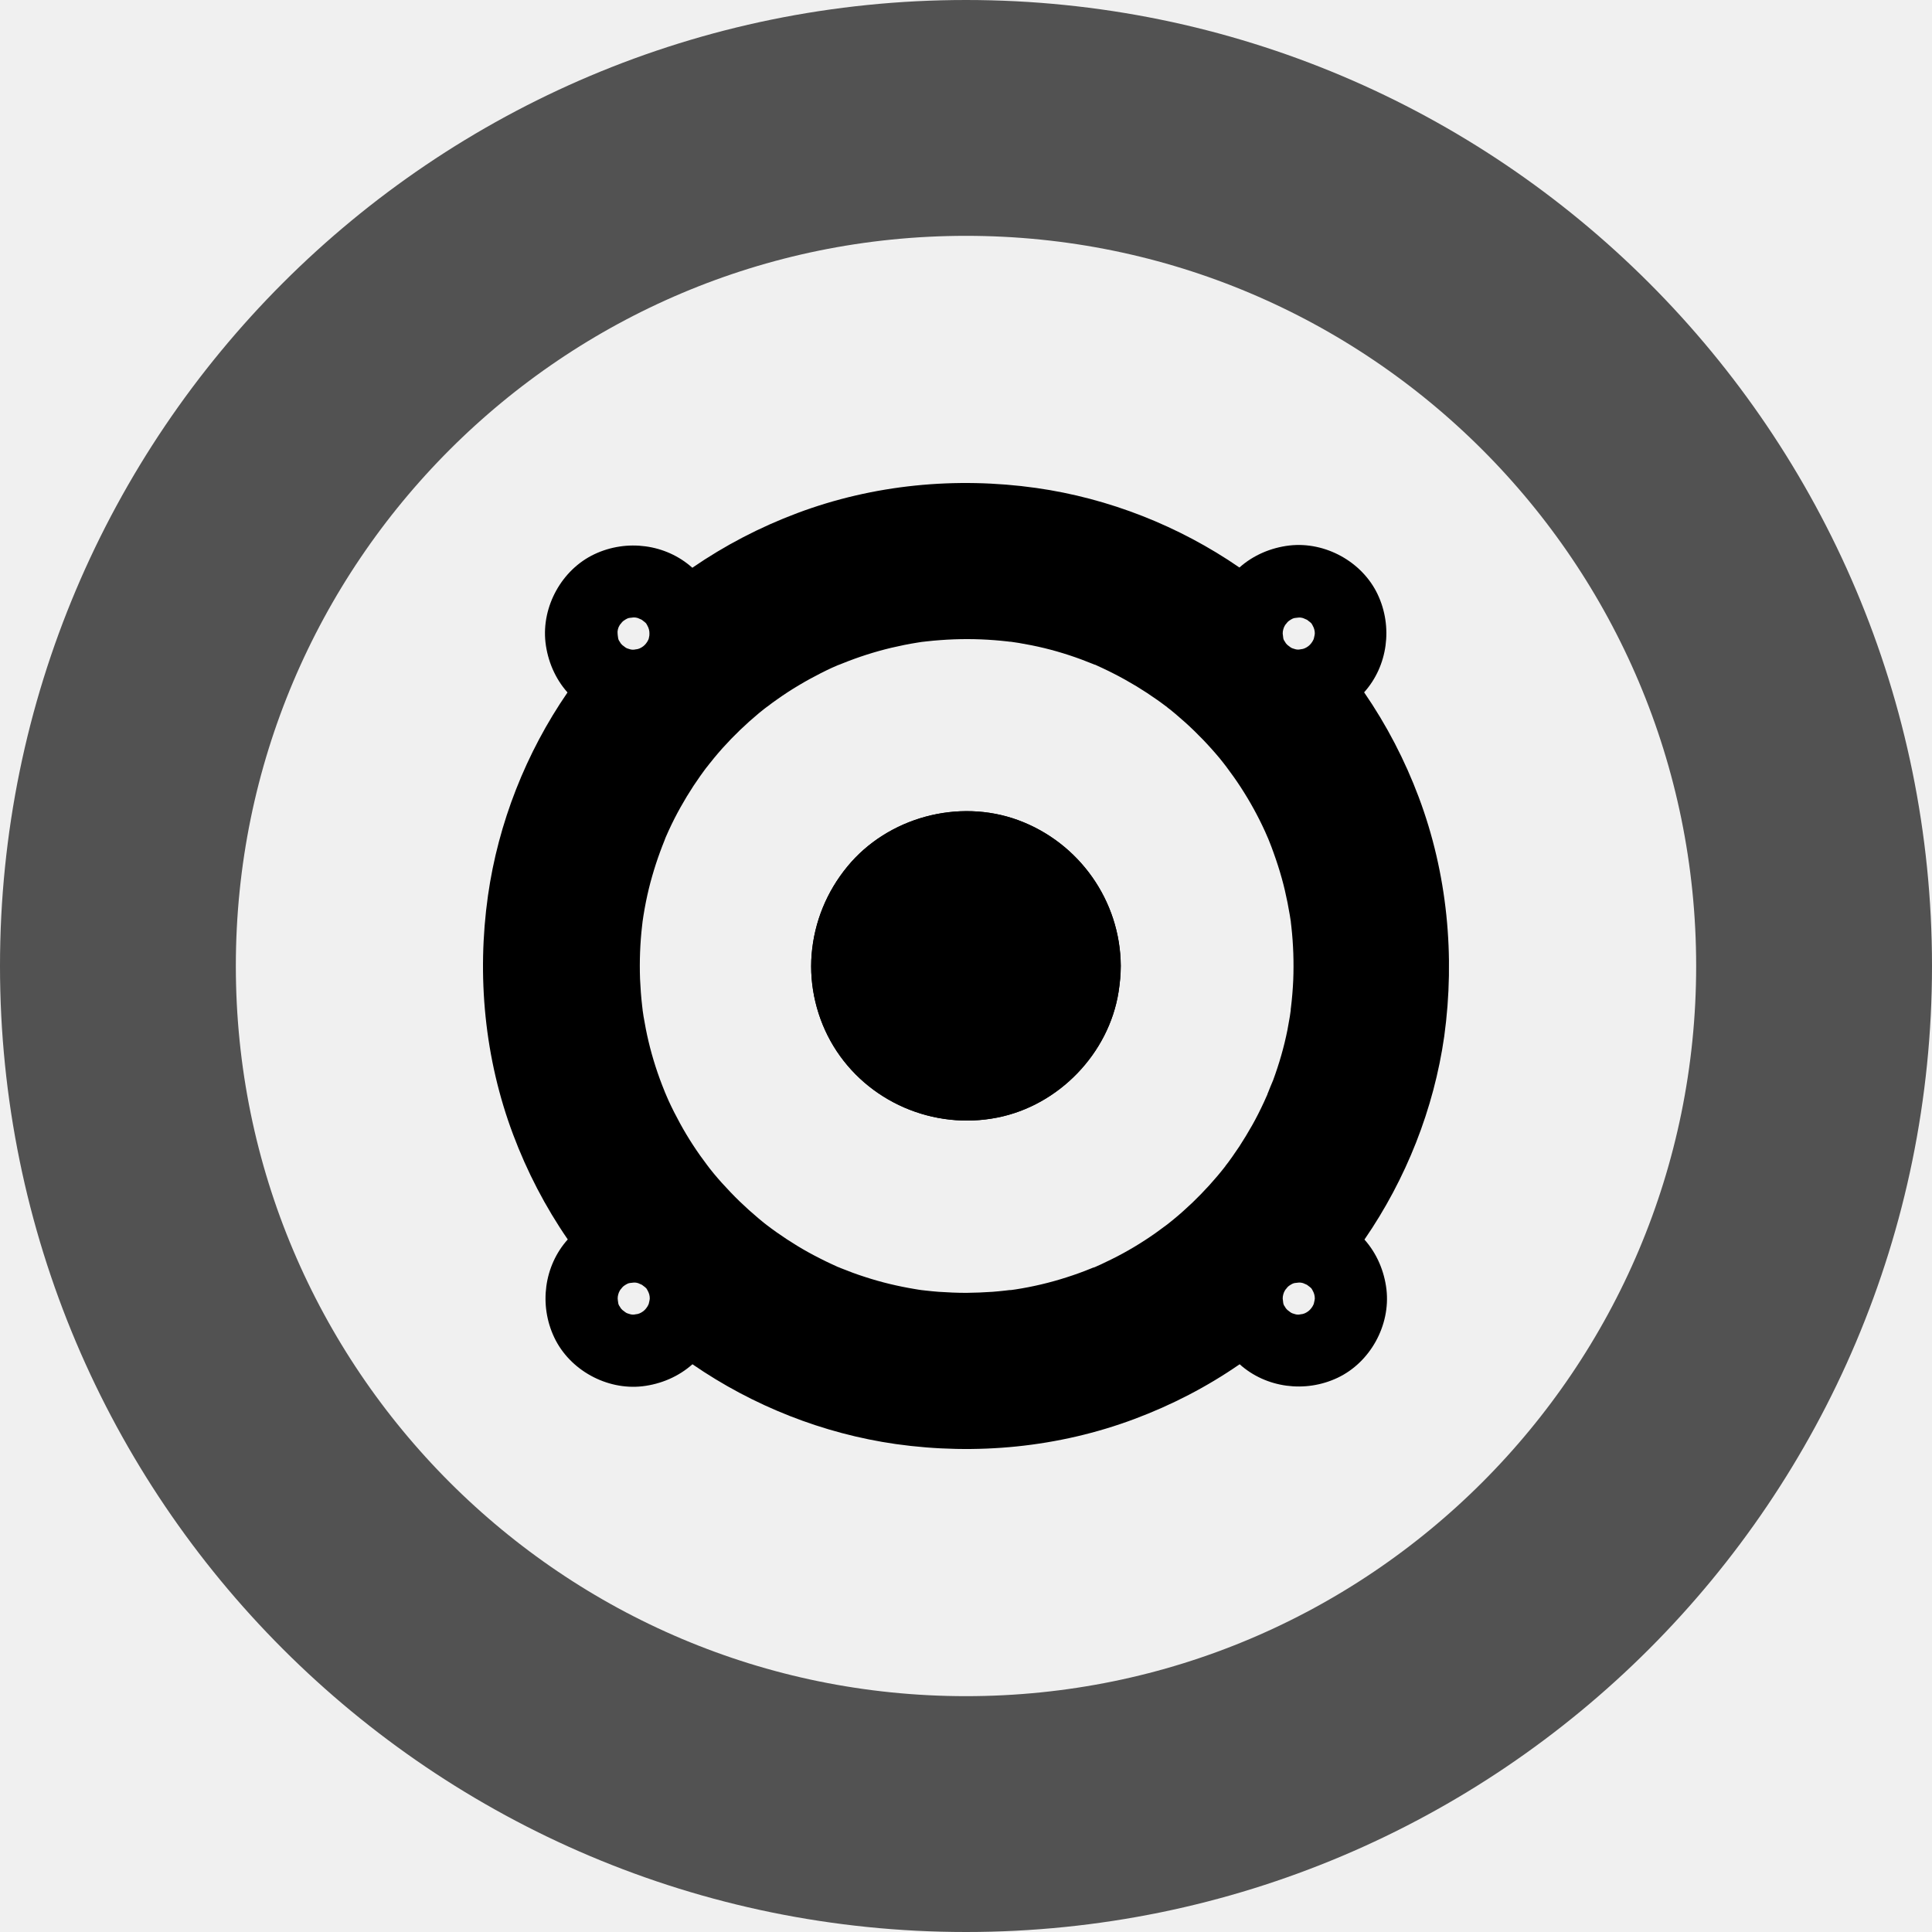
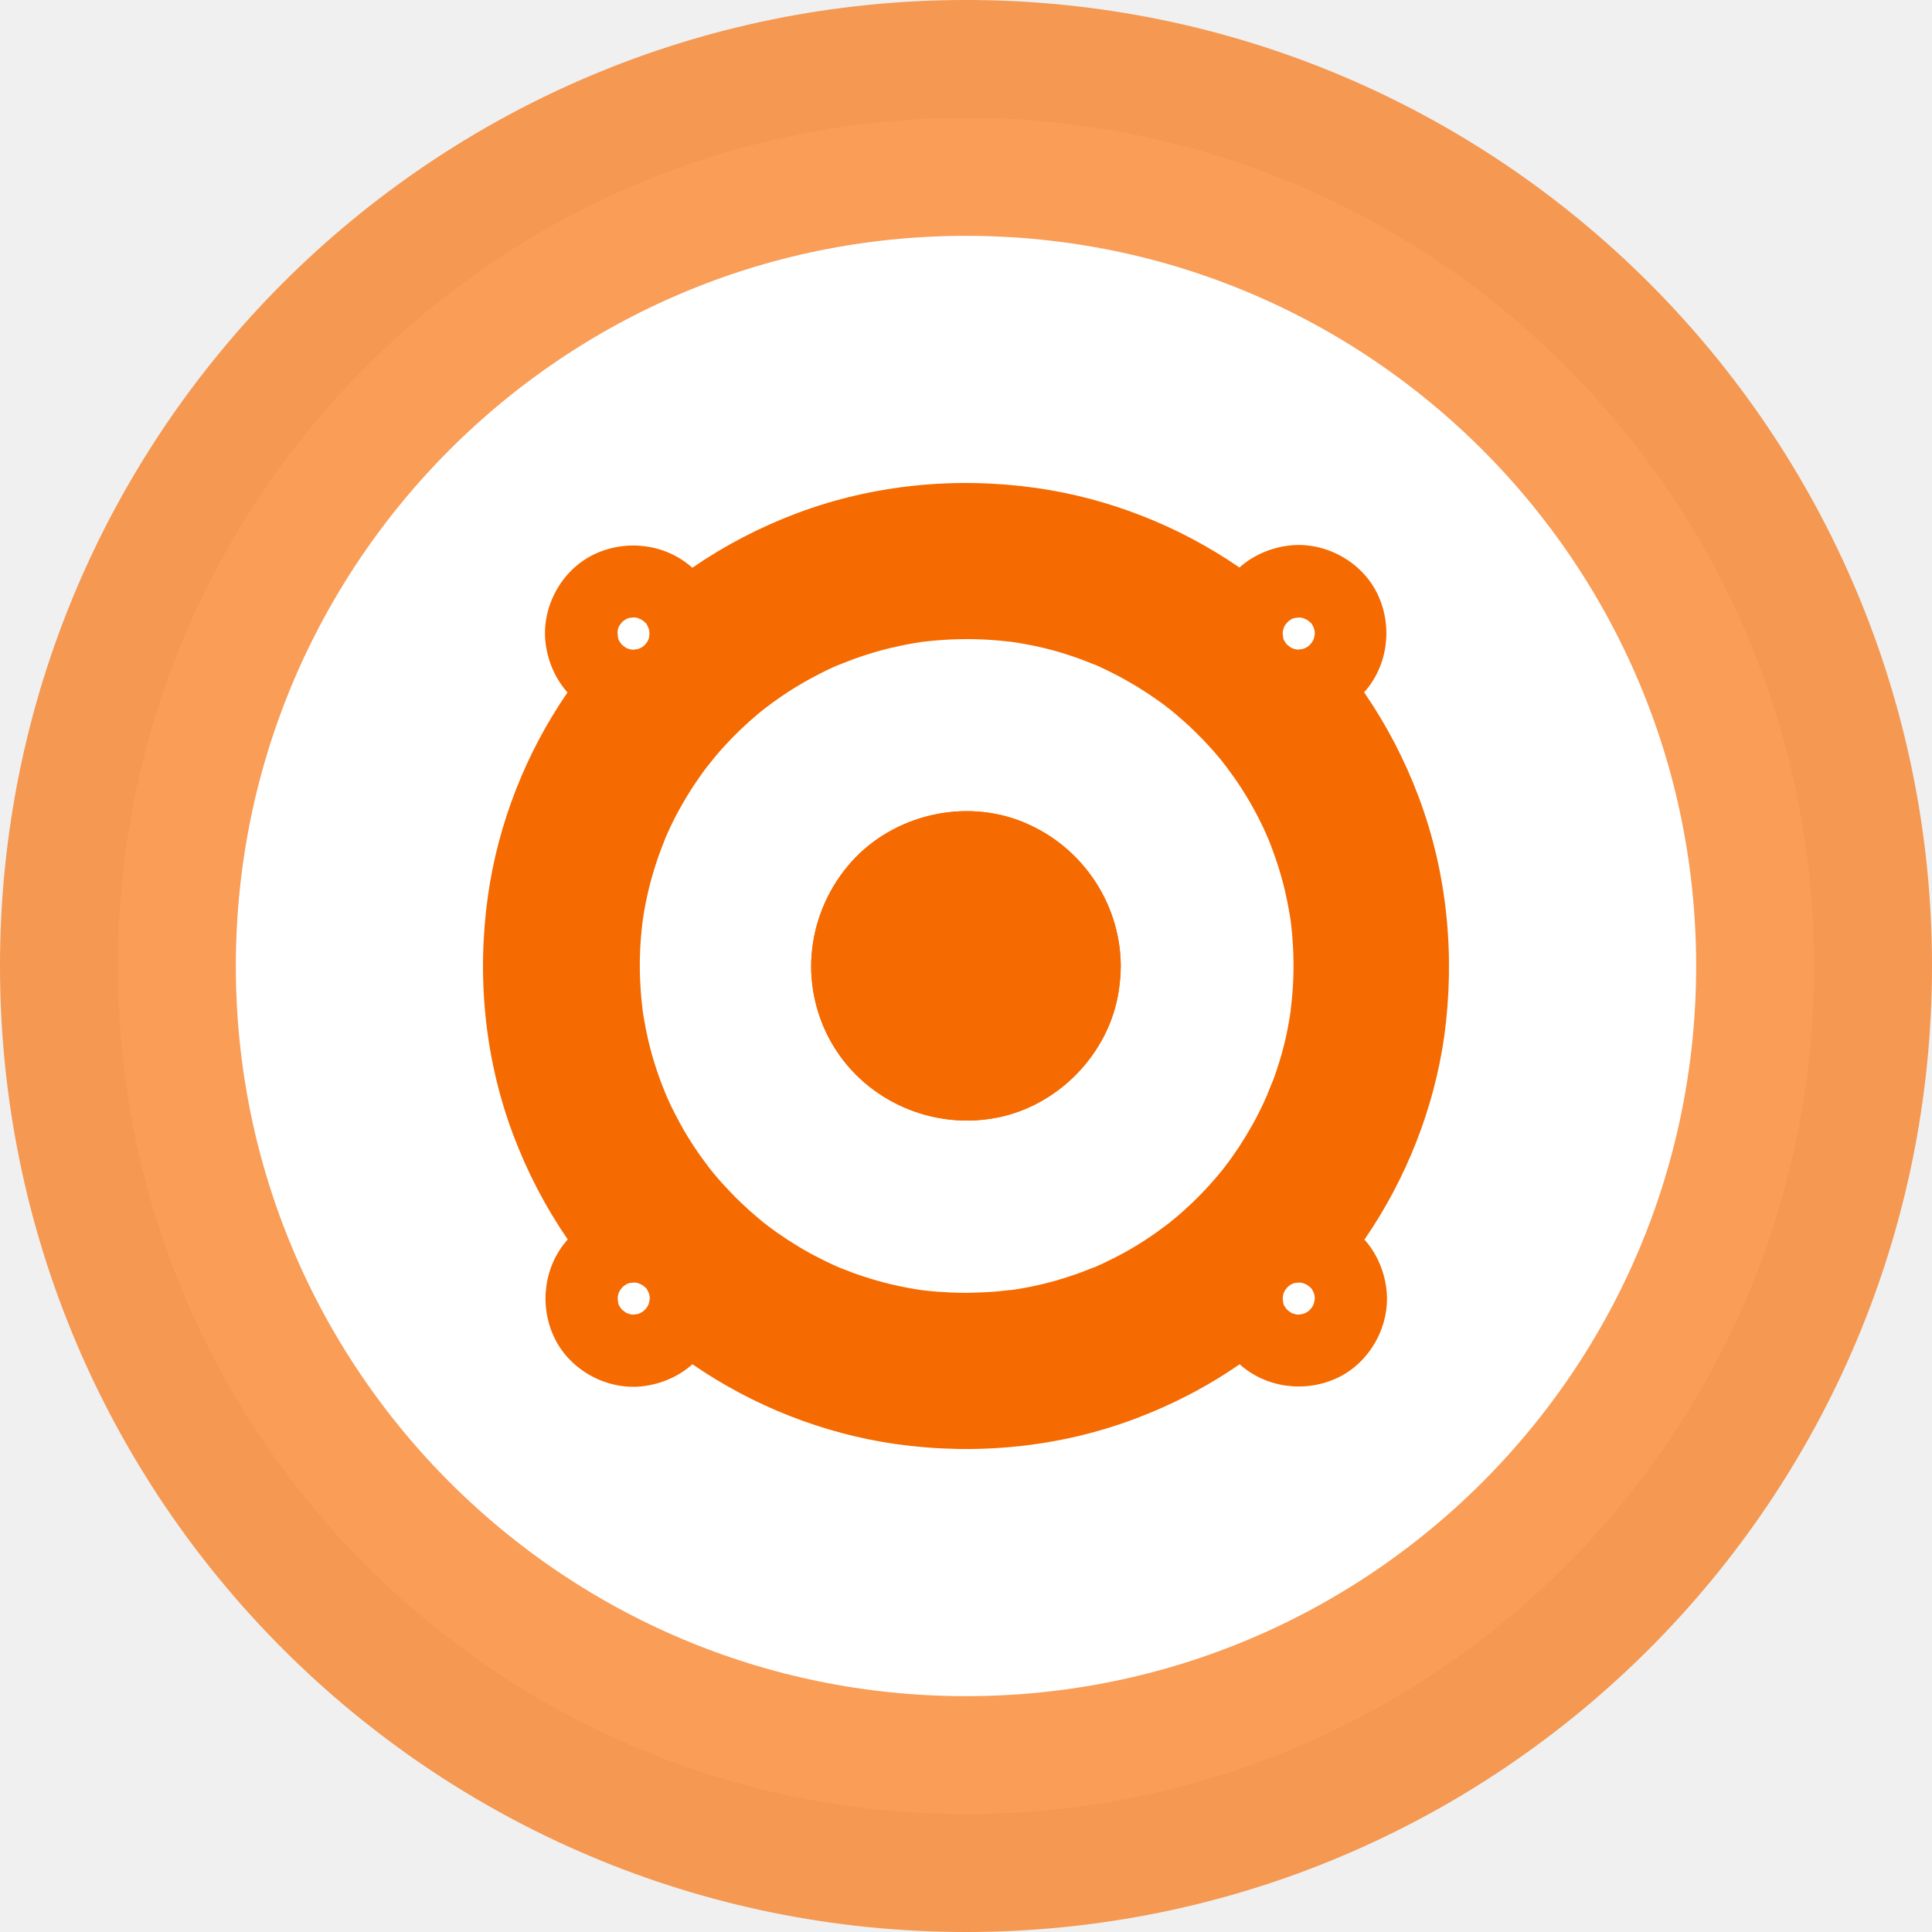
<svg xmlns="http://www.w3.org/2000/svg" width="4096" height="4096" viewBox="0 0 4096 4096">
  <g fill="none" fill-rule="evenodd">
-     <circle cx="2048" cy="2048" r="1798" stroke="#000" stroke-opacity=".66" stroke-width="500" />
-     <g fill="#000" transform="translate(1024 1024)">
+     <circle cx="2048" cy="2048" r="1798" fill="#FFF" stroke="#F56A01" stroke-opacity=".66" stroke-width="500" />
+     <g fill="#F56A01" transform="translate(1024 1024)">
      <path d="M1134.662,714.756 C1007.946,668.229 858.138,708.764 772.483,813.01 C728.688,866.323 702.428,930.209 696.7,999.118 C691.237,1066.53 707.891,1135.88 742.963,1193.686 C814.781,1311.943 955.154,1372.129 1090.32,1345.253 C1220.296,1319.522 1326.915,1209.549 1347.443,1078.43 C1350.263,1060.365 1352.025,1042.476 1352.025,1024.237 L1352.025,1023.532 C1351.232,885.713 1263.729,762.349 1134.635,714.75 L1134.662,714.756 Z M1134.662,714.756 C1007.946,668.229 858.138,708.764 772.483,813.01 C728.688,866.323 702.428,930.209 696.7,999.118 C691.237,1066.53 707.891,1135.88 742.963,1193.686 C814.781,1311.943 955.154,1372.129 1090.32,1345.253 C1220.296,1319.522 1326.915,1209.549 1347.443,1078.43 C1350.263,1060.365 1352.025,1042.476 1352.025,1024.237 L1352.025,1023.532 C1351.232,885.713 1263.729,762.349 1134.635,714.75 L1134.662,714.756 Z M1983.947,666.291 C1954.427,587.6 1915.656,512.963 1868.071,443.789 C1918.3,387.832 1929.313,304.736 1896.709,236.004 C1863.929,166.83 1785.678,123.915 1709.897,132.465 C1670.507,137.047 1633.058,152.997 1603.713,179.168 C1475.763,91.137 1327.01,32.361 1172.799,10.506 C1002.728,-13.462 827.63,3.28 666.291,63.819 C587.6,93.339 512.963,132.11 443.789,179.696 C387.832,129.467 304.736,118.453 236.004,151.057 C166.83,183.837 123.915,262.089 132.465,337.87 C137.047,377.259 152.997,414.709 179.168,444.053 C91.137,572.003 32.361,720.757 10.506,874.967 C-13.462,1045.039 3.28,1220.136 63.819,1381.204 C93.339,1459.896 132.11,1534.533 179.696,1603.707 C129.467,1659.663 118.453,1742.76 151.057,1811.492 C183.837,1880.665 262.089,1923.581 337.87,1915.031 C377.259,1910.449 414.709,1894.499 444.053,1868.328 C572.267,1956.624 720.914,2015.487 875.125,2037.517 C1045.197,2061.486 1220.294,2044.743 1381.633,1984.205 C1460.324,1954.684 1534.962,1916.177 1604.135,1868.328 C1660.092,1918.557 1743.189,1929.57 1811.92,1896.966 C1881.094,1864.186 1924.009,1785.935 1915.46,1710.154 C1910.877,1670.764 1894.928,1633.315 1868.757,1603.971 C1957.053,1475.757 2015.915,1327.109 2037.946,1172.898 C2061.208,1002.739 2044.467,827.391 1983.929,666.3 L1983.947,666.291 Z M292.057,298.49 C292.939,297.433 293.82,296.023 294.877,294.965 C296.816,292.762 299.459,291 301.927,289.502 C307.919,285.977 308.976,286.153 314.704,285.537 C319.727,284.832 322.459,284.655 328.098,286.242 C330.742,287.299 333.562,288.445 336.205,289.766 C338.409,291.529 340.611,293.291 342.814,294.789 C345.018,297.256 344.753,295.23 348.278,301.839 C348.454,302.015 348.454,302.544 348.718,302.896 C349.6,304.482 350.481,305.98 350.922,307.743 C351.362,308.624 351.627,309.505 351.803,310.386 C352.684,313.47 352.86,316.378 352.86,319.374 C352.86,322.194 352.684,325.102 351.803,328.01 C351.098,333.297 346.339,339.906 342.814,343.431 C339.29,347.132 332.945,350.921 328.01,352.067 C326.424,352.243 324.926,352.507 323.428,352.772 C319.022,353.829 314.616,353.653 310.21,352.067 C307.39,351.362 304.218,350.304 301.839,348.542 C299.636,346.78 297.433,345.017 295.23,343.519 C295.054,343.519 295.054,343.343 295.054,343.343 C292.851,341.404 291.089,338.937 289.767,336.293 C287.828,333.826 286.682,331.006 286.418,328.186 C285.977,325.366 285.537,322.194 285.36,319.374 C284.568,313.823 286.506,306.421 289.414,302.015 C290.119,300.693 291,299.371 292.057,298.49 Z M342.99,1753.087 C339.465,1756.788 333.12,1760.577 328.185,1761.723 C326.599,1761.899 325.101,1762.163 323.603,1762.428 C319.197,1763.485 314.792,1763.309 310.385,1761.723 C307.566,1761.018 304.393,1759.96 302.014,1758.198 C299.811,1756.435 297.608,1754.673 295.405,1753.175 C295.229,1753.175 295.229,1752.999 295.229,1752.999 C293.026,1751.06 291.264,1748.593 289.942,1745.949 C288.003,1743.482 286.857,1740.662 286.593,1737.842 C286.152,1735.023 285.712,1731.85 285.535,1729.03 C285.359,1724.008 287.298,1716.517 290.118,1712.111 C290.823,1710.79 291.704,1709.468 292.761,1708.587 C293.643,1707.529 294.524,1706.119 295.581,1705.062 C297.52,1702.859 300.163,1701.097 302.631,1699.598 C308.623,1696.074 309.68,1696.25 315.408,1695.633 C320.431,1694.928 323.163,1694.752 328.802,1696.338 C331.446,1697.395 334.266,1698.541 336.909,1699.863 C339.112,1701.625 341.315,1703.388 343.518,1704.886 C345.721,1707.353 345.457,1705.326 348.982,1711.935 C349.158,1712.111 349.158,1712.64 349.423,1712.993 C350.304,1714.579 351.185,1716.077 351.625,1717.839 C352.066,1718.72 352.33,1719.602 352.507,1720.483 C353.388,1723.567 353.564,1726.475 353.564,1729.471 C353.124,1731.938 352.859,1734.846 351.978,1737.666 C351.273,1742.954 346.514,1749.562 342.99,1753.087 Z M1663.822,1293.63 C1663.646,1293.806 1663.646,1294.335 1663.381,1294.511 L1663.381,1294.688 C1663.381,1294.864 1663.205,1295.128 1663.205,1295.392 C1663.029,1295.569 1663.029,1295.833 1663.029,1296.097 L1663.029,1296.274 C1662.588,1297.155 1662.148,1298.036 1661.707,1299.093 C1659.768,1303.499 1657.742,1307.905 1655.715,1312.488 C1647.96,1329.23 1639.677,1345.798 1630.6,1361.835 C1621.965,1376.991 1612.976,1391.971 1603.46,1406.6 C1598.614,1413.826 1593.767,1420.875 1588.656,1428.189 C1585.836,1432.154 1583.193,1435.944 1580.285,1439.821 C1579.227,1441.407 1578.082,1442.905 1576.76,1444.403 C1576.319,1444.843 1574.998,1446.606 1574.116,1447.751 C1574.116,1447.928 1573.94,1447.928 1573.94,1448.192 C1573.94,1448.368 1573.764,1448.368 1573.764,1448.633 C1573.764,1448.633 1573.588,1448.809 1573.588,1448.809 C1552.263,1476.125 1528.822,1501.858 1503.796,1525.914 C1490.578,1538.427 1476.919,1550.765 1462.82,1562.22 C1460.001,1564.687 1456.828,1567.066 1453.832,1569.446 C1452.246,1570.503 1450.748,1571.913 1449.426,1572.971 L1449.25,1573.147 L1449.074,1573.147 C1448.898,1573.147 1448.898,1573.323 1448.633,1573.323 C1448.457,1573.323 1448.457,1573.499 1448.193,1573.763 C1440.967,1579.227 1433.389,1584.778 1425.986,1590.066 C1396.202,1611.038 1365.184,1629.719 1332.58,1645.758 C1325.09,1649.459 1317.776,1652.984 1310.11,1656.597 C1305.704,1658.536 1301.298,1660.562 1296.716,1662.589 C1296.539,1662.589 1296.275,1662.765 1296.011,1662.765 C1295.834,1662.765 1295.834,1662.942 1295.57,1662.942 C1295.394,1662.942 1295.394,1663.118 1295.129,1663.118 C1295.129,1663.118 1294.953,1663.118 1294.689,1663.294 L1294.513,1663.294 L1294.337,1663.294 L1294.16,1663.294 L1293.984,1663.294 C1292.222,1663.999 1290.459,1664.88 1288.52,1665.497 C1271.778,1672.37 1254.595,1678.539 1237.412,1684.002 C1201.9,1695.458 1165.33,1704.093 1128.585,1709.732 C1125.5,1710.173 1122.24,1710.614 1119.068,1711.054 L1118.891,1711.054 L1118.186,1711.054 L1118.01,1711.054 L1117.57,1711.054 L1116.865,1711.054 C1116.16,1711.054 1115.278,1711.23 1114.926,1711.23 C1112.459,1711.671 1109.903,1711.935 1107.436,1712.112 C1098.448,1713.169 1089.107,1714.05 1080.12,1714.755 C1061.615,1716.077 1043.11,1716.694 1024.605,1716.958 C1005.043,1716.958 985.656,1716.077 966.005,1714.755 C957.017,1714.05 947.676,1713.169 938.689,1712.112 C937.367,1711.935 932.961,1711.407 930.934,1711.23 L930.758,1711.23 L930.581,1711.23 C925.735,1710.525 920.888,1709.909 916.306,1709.027 C880,1703.035 844.049,1694.488 809.241,1683.033 C792.058,1677.57 774.875,1671.137 758.132,1664.352 C758.132,1664.352 756.546,1663.647 755.048,1663.03 C754.607,1662.854 754.343,1662.854 754.167,1662.589 C753.991,1662.589 753.726,1662.413 753.462,1662.413 L753.286,1662.413 L753.109,1662.413 C751.788,1661.708 750.29,1661.092 750.29,1661.092 C746.765,1659.505 743.24,1658.007 739.715,1656.245 C730.903,1652.28 722.091,1647.874 713.455,1643.468 C681.555,1627.43 650.891,1608.66 621.635,1587.953 C615.026,1583.371 608.593,1578.436 602.248,1573.678 C601.191,1572.797 596.08,1568.831 595.199,1568.214 C591.498,1565.13 587.708,1562.046 584.008,1558.962 C570.349,1547.506 557.131,1535.609 544.354,1523.274 C531.136,1510.497 518.624,1497.28 506.462,1483.885 C500.735,1477.54 495.007,1470.843 489.543,1464.322 C487.076,1461.238 484.697,1458.33 482.318,1455.334 C480.731,1453.395 479.233,1451.633 477.912,1449.606 C477.471,1449.165 477.207,1448.725 476.854,1448.284 C476.678,1448.108 476.678,1447.843 476.414,1447.579 C476.414,1447.403 476.237,1447.403 475.973,1447.138 C454.384,1418.764 434.734,1388.804 417.639,1357.432 C409.003,1341.747 400.896,1325.71 393.406,1309.407 C391.644,1305.442 389.882,1301.476 388.119,1297.247 C387.943,1296.542 387.414,1295.484 387.062,1294.603 C386.885,1293.898 386.621,1293.546 386.357,1293.281 C385.916,1292.4 385.475,1291.343 385.299,1290.461 C381.598,1281.473 378.074,1272.133 374.725,1263.145 C362.212,1228.779 352.255,1193.353 345.205,1157.402 C343.442,1148.59 341.856,1139.778 340.358,1130.789 C339.653,1126.824 339.301,1122.859 338.596,1118.893 C338.596,1118.453 338.596,1118.188 338.42,1118.012 L338.42,1117.836 L338.42,1117.131 C337.979,1114.047 337.715,1111.139 337.362,1108.143 C335.159,1089.461 333.837,1070.427 332.956,1051.746 C331.634,1013.854 332.956,975.787 337.362,938.071 C337.538,935.604 338.067,933.048 338.243,930.581 L338.243,930.405 L338.243,929.964 C338.243,929.788 338.243,929.259 338.42,929.083 C339.125,925.118 339.477,921.152 340.182,917.187 C341.768,907.318 343.531,897.36 345.469,887.667 C349.17,869.602 353.4,851.713 358.511,834.09 C363.534,816.466 369.085,799.282 375.43,782.099 C378.514,773.728 381.598,765.533 384.947,757.425 C385.387,756.544 385.828,755.486 386.004,754.605 L386.004,754.429 C386.004,754.252 386.18,753.724 386.445,753.371 C386.885,752.49 387.326,751.168 387.502,750.728 C389.705,745.881 391.908,741.034 394.111,735.924 C409.092,703.32 426.715,672.038 446.278,642.075 C451.125,634.85 455.971,627.8 461.082,620.486 C463.285,617.402 465.488,614.318 467.956,610.969 C469.277,609.03 470.775,607.004 472.185,605.241 C472.626,604.801 474.388,602.421 475.534,601.012 C475.71,600.835 475.974,600.571 476.239,600.307 C476.239,600.13 476.415,600.13 476.415,600.13 L476.415,599.954 C477.472,598.632 478.618,597.134 478.618,597.134 C479.675,595.548 481.086,594.05 482.143,592.728 C484.787,589.38 487.606,586.119 490.25,582.594 C495.978,575.545 502.146,568.672 508.05,561.886 C531.843,535.45 557.573,510.778 584.889,488.043 C588.59,484.959 592.379,481.875 596.08,479.055 C597.138,478.174 600.662,475.53 602.072,474.473 C602.248,474.473 602.248,474.297 602.513,474.297 C609.562,468.833 616.788,463.458 624.102,458.435 C638.642,448.037 653.622,438.344 669.043,429.179 C684.464,419.926 700.061,411.379 716.186,403.185 C723.941,399.219 731.871,395.43 739.803,391.729 C743.768,389.967 747.734,388.204 751.963,386.442 C752.668,386.266 753.726,385.737 754.783,385.385 C754.959,385.385 754.959,385.385 755.224,385.208 C755.224,385.208 755.4,385.032 755.664,385.032 C755.84,385.032 756.105,384.856 756.105,384.856 L756.281,384.856 C758.043,384.151 759.982,383.27 761.744,382.653 C795.406,368.994 830.302,357.802 865.726,349.343 C883.79,345.113 901.856,341.412 920.185,338.504 C923.886,337.799 927.675,337.447 931.376,336.742 L931.816,336.742 L931.993,336.742 C933.755,336.565 938.337,335.861 939.747,335.861 C949.881,334.803 960.015,333.658 970.149,333.041 C1008.041,330.221 1046.109,330.221 1084.264,333.217 C1093.253,333.922 1102.593,334.803 1111.581,335.861 C1113.519,336.037 1115.546,336.301 1117.573,336.566 L1118.278,336.566 L1118.718,336.566 L1118.894,336.566 L1119.07,336.566 C1124.534,337.447 1130.085,338.152 1135.637,339.033 C1153.966,342.117 1171.943,345.642 1190.096,350.048 C1225.607,358.684 1260.151,370.139 1293.901,383.974 C1294.342,384.15 1294.783,384.415 1295.487,384.679 C1295.664,384.679 1295.928,384.855 1296.192,384.855 C1296.369,384.855 1296.369,384.855 1296.369,385.031 L1296.545,385.031 C1296.721,385.031 1296.721,385.031 1296.986,385.207 L1297.162,385.207 L1297.338,385.207 L1297.514,385.207 L1297.691,385.207 C1298.572,385.648 1299.629,386.089 1300.51,386.529 C1304.476,388.292 1308.441,390.054 1312.406,391.993 C1320.778,395.958 1329.149,399.924 1337.257,404.153 C1353.824,412.525 1369.861,421.601 1385.546,431.03 C1400.35,440.018 1414.802,449.535 1429.165,459.668 C1435.51,464.074 1441.678,468.656 1447.846,473.326 L1448.023,473.326 L1448.199,473.502 C1448.375,473.502 1448.375,473.679 1448.64,473.679 L1449.521,474.56 C1450.226,475.001 1450.842,475.617 1451.107,475.882 C1453.045,477.468 1454.808,478.966 1456.835,480.288 C1460.536,483.372 1464.325,486.456 1468.026,489.54 C1495.342,512.451 1520.899,537.125 1544.689,563.826 C1550.417,570.17 1556.144,576.867 1561.608,583.388 C1564.428,586.737 1567.071,589.997 1569.715,593.522 C1571.301,595.461 1572.534,597.223 1574.121,599.25 C1574.297,599.69 1574.561,599.955 1574.826,600.131 L1575.002,600.307 C1575.002,600.307 1575.178,600.484 1575.178,600.484 C1575.354,600.66 1575.619,601.189 1575.883,601.541 C1586.281,615.464 1596.415,629.563 1605.843,644.014 C1625.67,674.416 1643.295,706.402 1658.274,739.36 C1660.036,743.326 1661.799,747.291 1663.561,751.521 C1663.561,751.697 1663.737,751.697 1663.737,751.961 C1663.737,751.961 1663.737,752.138 1663.913,752.138 C1663.913,752.314 1664.09,752.314 1664.09,752.578 C1664.971,754.341 1665.676,756.279 1666.293,758.042 C1669.818,766.678 1673.166,775.49 1676.162,784.036 C1682.507,801.66 1688.323,819.548 1693.345,837.613 C1698.192,854.796 1702.157,872.154 1705.682,889.78 C1707.445,898.591 1709.031,907.403 1710.529,916.392 C1711.234,920.974 1712.115,925.909 1712.732,930.491 L1712.732,930.667 L1712.732,930.843 L1712.732,931.284 L1712.732,931.46 C1713.172,934.545 1713.437,937.452 1713.789,940.449 C1718.019,978.164 1719.253,1016.232 1717.755,1054.3 C1716.873,1073.686 1715.287,1092.895 1712.908,1112.282 C1712.908,1113.339 1712.732,1114.22 1712.467,1115.366 L1712.467,1115.542 L1712.467,1115.983 L1712.467,1116.423 L1712.467,1117.128 L1712.467,1117.305 L1712.467,1117.481 L1712.467,1117.657 L1712.467,1117.833 C1711.763,1122.239 1711.146,1126.822 1710.529,1131.228 C1708.943,1140.745 1707.18,1149.909 1705.506,1159.426 C1698.28,1195.732 1687.882,1231.507 1675.104,1266.227 C1670.874,1275.656 1667.878,1283.851 1664.529,1292.045 C1664.351,1292.484 1664.086,1292.925 1663.822,1293.63 Z M1752.91,1753.087 C1749.386,1756.788 1743.041,1760.577 1738.106,1761.723 C1736.52,1761.899 1735.022,1762.163 1733.524,1762.428 C1729.118,1763.485 1724.712,1763.309 1720.306,1761.723 C1717.487,1761.018 1714.314,1759.96 1711.935,1758.198 C1709.732,1756.435 1707.529,1754.673 1705.326,1753.175 C1705.15,1753.175 1705.15,1752.999 1705.15,1752.999 C1702.947,1751.06 1701.185,1748.593 1699.863,1745.949 C1697.924,1743.482 1696.778,1740.662 1696.514,1737.842 C1696.073,1735.023 1695.633,1731.85 1695.456,1729.03 C1695.28,1724.008 1697.219,1716.517 1700.039,1712.111 C1700.744,1710.79 1701.625,1709.468 1702.682,1708.587 C1703.564,1707.529 1704.445,1706.119 1705.502,1705.062 C1707.441,1702.859 1710.084,1701.097 1712.552,1699.598 C1718.544,1696.074 1719.601,1696.25 1725.329,1695.633 C1730.352,1694.928 1733.084,1694.752 1738.723,1696.338 C1741.367,1697.395 1744.187,1698.541 1746.83,1699.863 C1749.033,1701.625 1751.236,1703.388 1753.439,1704.886 C1755.642,1707.353 1755.378,1705.326 1758.903,1711.935 C1759.079,1712.111 1759.079,1712.64 1759.343,1712.993 C1760.225,1714.579 1761.106,1716.077 1761.546,1717.839 C1761.987,1718.72 1762.251,1719.602 1762.428,1720.483 C1763.309,1723.567 1763.485,1726.475 1763.485,1729.471 C1763.044,1731.938 1762.78,1734.846 1761.899,1737.666 C1761.194,1742.954 1756.435,1749.562 1752.91,1753.087 Z M1752.91,343.175 C1749.386,346.876 1743.041,350.665 1738.106,351.811 C1736.52,351.987 1735.022,352.251 1733.524,352.516 C1729.118,353.573 1724.712,353.397 1720.306,351.811 C1717.487,351.106 1714.314,350.048 1711.935,348.286 C1709.732,346.524 1707.529,344.761 1705.326,343.263 C1705.15,343.263 1705.15,343.087 1705.15,343.087 C1702.947,341.148 1701.185,338.681 1699.863,336.037 C1697.924,333.57 1696.778,330.75 1696.514,327.931 C1696.073,325.111 1695.633,321.938 1695.456,319.118 C1695.28,314.096 1697.219,306.605 1700.039,302.2 C1700.744,300.878 1701.625,299.556 1702.682,298.675 C1703.564,297.617 1704.445,296.207 1705.502,295.15 C1707.441,292.947 1710.084,291.185 1712.552,289.686 C1718.544,286.162 1719.601,286.338 1725.329,285.721 C1730.352,285.016 1733.084,284.84 1738.723,286.426 C1741.367,287.483 1744.187,288.629 1746.83,289.951 C1749.033,291.713 1751.236,293.476 1753.439,294.974 C1755.642,297.441 1755.378,295.414 1758.903,302.023 C1759.079,302.2 1759.079,302.728 1759.343,303.081 C1760.225,304.667 1761.106,306.165 1761.546,307.927 C1761.987,308.808 1762.251,309.69 1762.428,310.571 C1763.309,313.655 1763.485,316.563 1763.485,319.559 C1763.044,322.026 1762.78,324.934 1761.899,327.754 C1761.194,333.042 1756.435,339.65 1752.91,343.175 Z M1134.657,714.77 C1007.941,668.242 858.134,708.778 772.479,813.023 C728.684,866.336 702.423,930.222 696.696,999.132 C691.232,1066.544 707.887,1135.893 742.959,1193.7 C814.776,1311.956 955.149,1372.143 1090.316,1345.266 C1220.292,1319.536 1326.91,1209.563 1347.439,1078.443 C1350.259,1060.379 1352.021,1042.489 1352.021,1024.251 L1352.021,1023.546 C1351.228,885.726 1263.724,762.363 1134.63,714.764 L1134.657,714.77 Z M1134.657,714.77 C1007.941,668.242 858.134,708.778 772.479,813.023 C728.684,866.336 702.423,930.222 696.696,999.132 C691.232,1066.544 707.887,1135.893 742.959,1193.7 C814.776,1311.956 955.149,1372.143 1090.316,1345.266 C1220.292,1319.536 1326.91,1209.563 1347.439,1078.443 C1350.259,1060.379 1352.021,1042.489 1352.021,1024.251 L1352.021,1023.546 C1351.228,885.726 1263.724,762.363 1134.63,714.764 L1134.657,714.77 Z M1134.657,714.77 C1007.941,668.242 858.134,708.778 772.479,813.023 C728.684,866.336 702.423,930.222 696.696,999.132 C691.232,1066.544 707.887,1135.893 742.959,1193.7 C814.776,1311.956 955.149,1372.143 1090.316,1345.266 C1220.292,1319.536 1326.91,1209.563 1347.439,1078.443 C1350.259,1060.379 1352.021,1042.489 1352.021,1024.251 L1352.021,1023.546 C1351.228,885.726 1263.724,762.363 1134.63,714.764 L1134.657,714.77 Z" />
      <path d="M1352.149,1023.696 L1352.149,1024.401 C1352.149,1042.73 1350.211,1060.531 1347.567,1078.593 C1327.035,1209.715 1220.499,1319.857 1090.444,1345.416 C955.181,1372.293 815.071,1312.106 743.087,1193.85 C708.015,1136.131 691.272,1066.782 696.824,999.282 C702.552,930.372 728.724,866.398 772.607,813.173 C858.26,709.016 1008.074,668.216 1134.785,714.92 C1263.793,762.329 1351.296,885.695 1352.176,1023.702 L1352.149,1023.696 Z" />
    </g>
  </g>
</svg>
